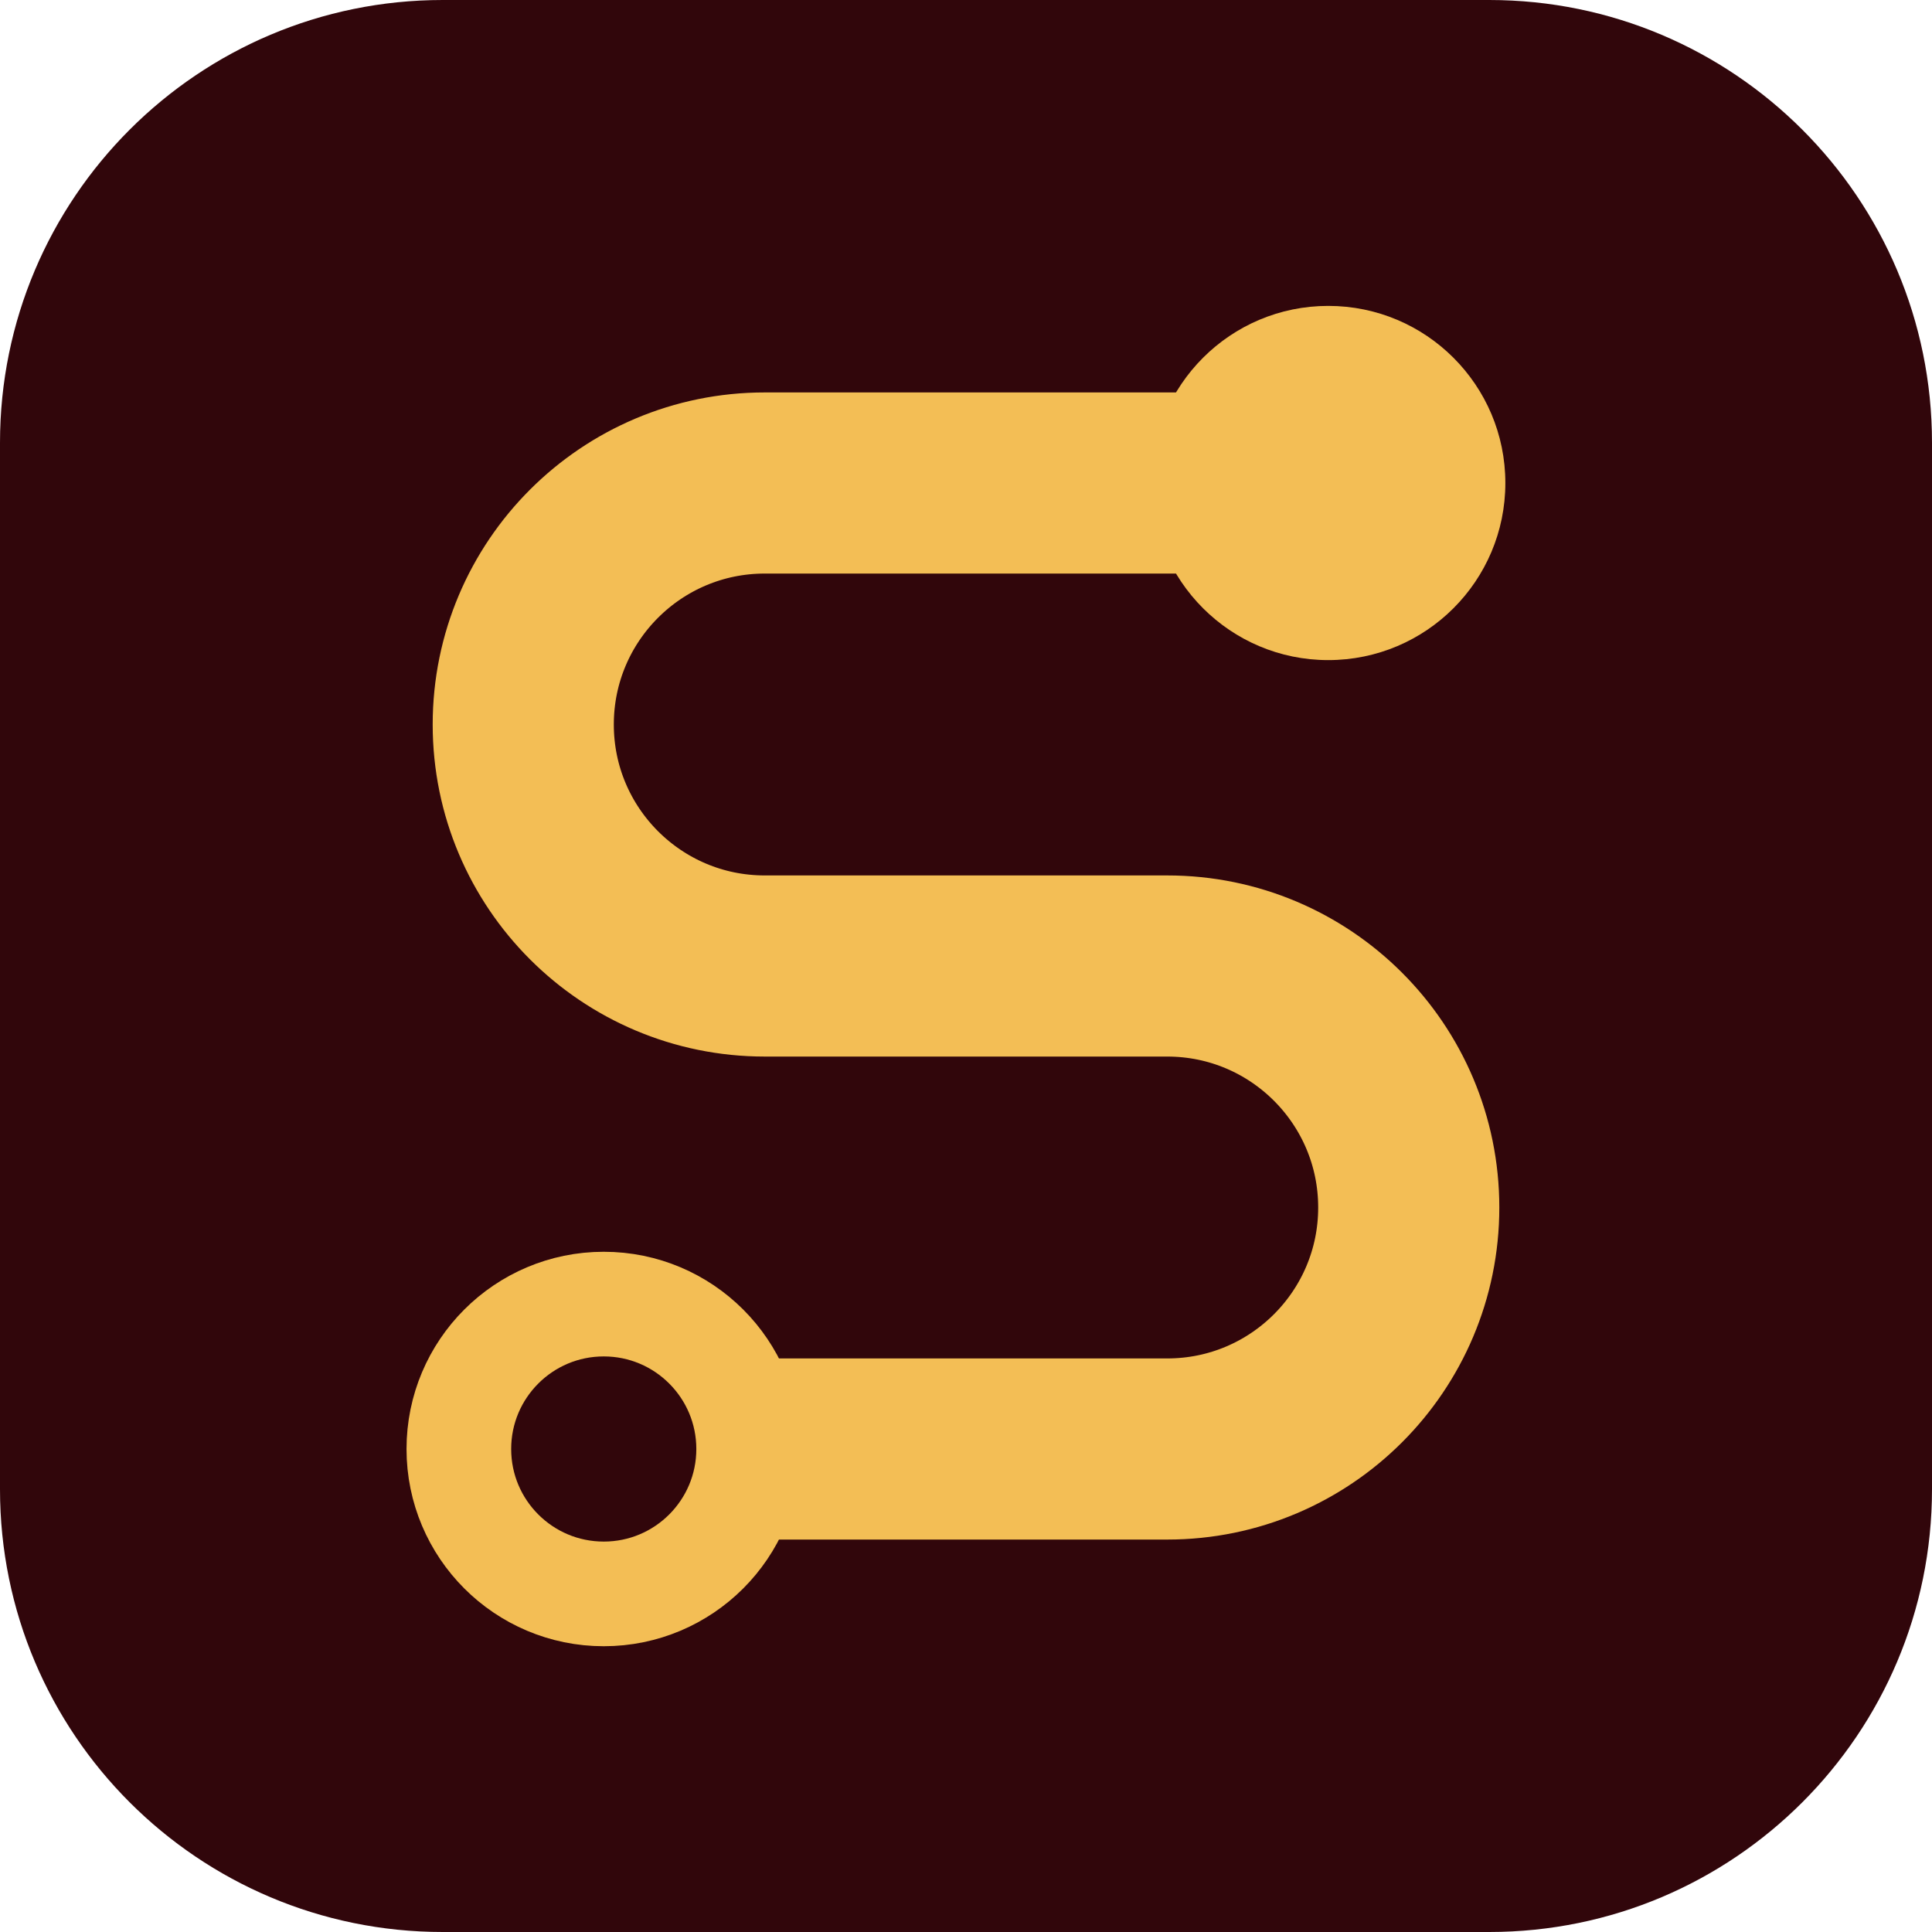
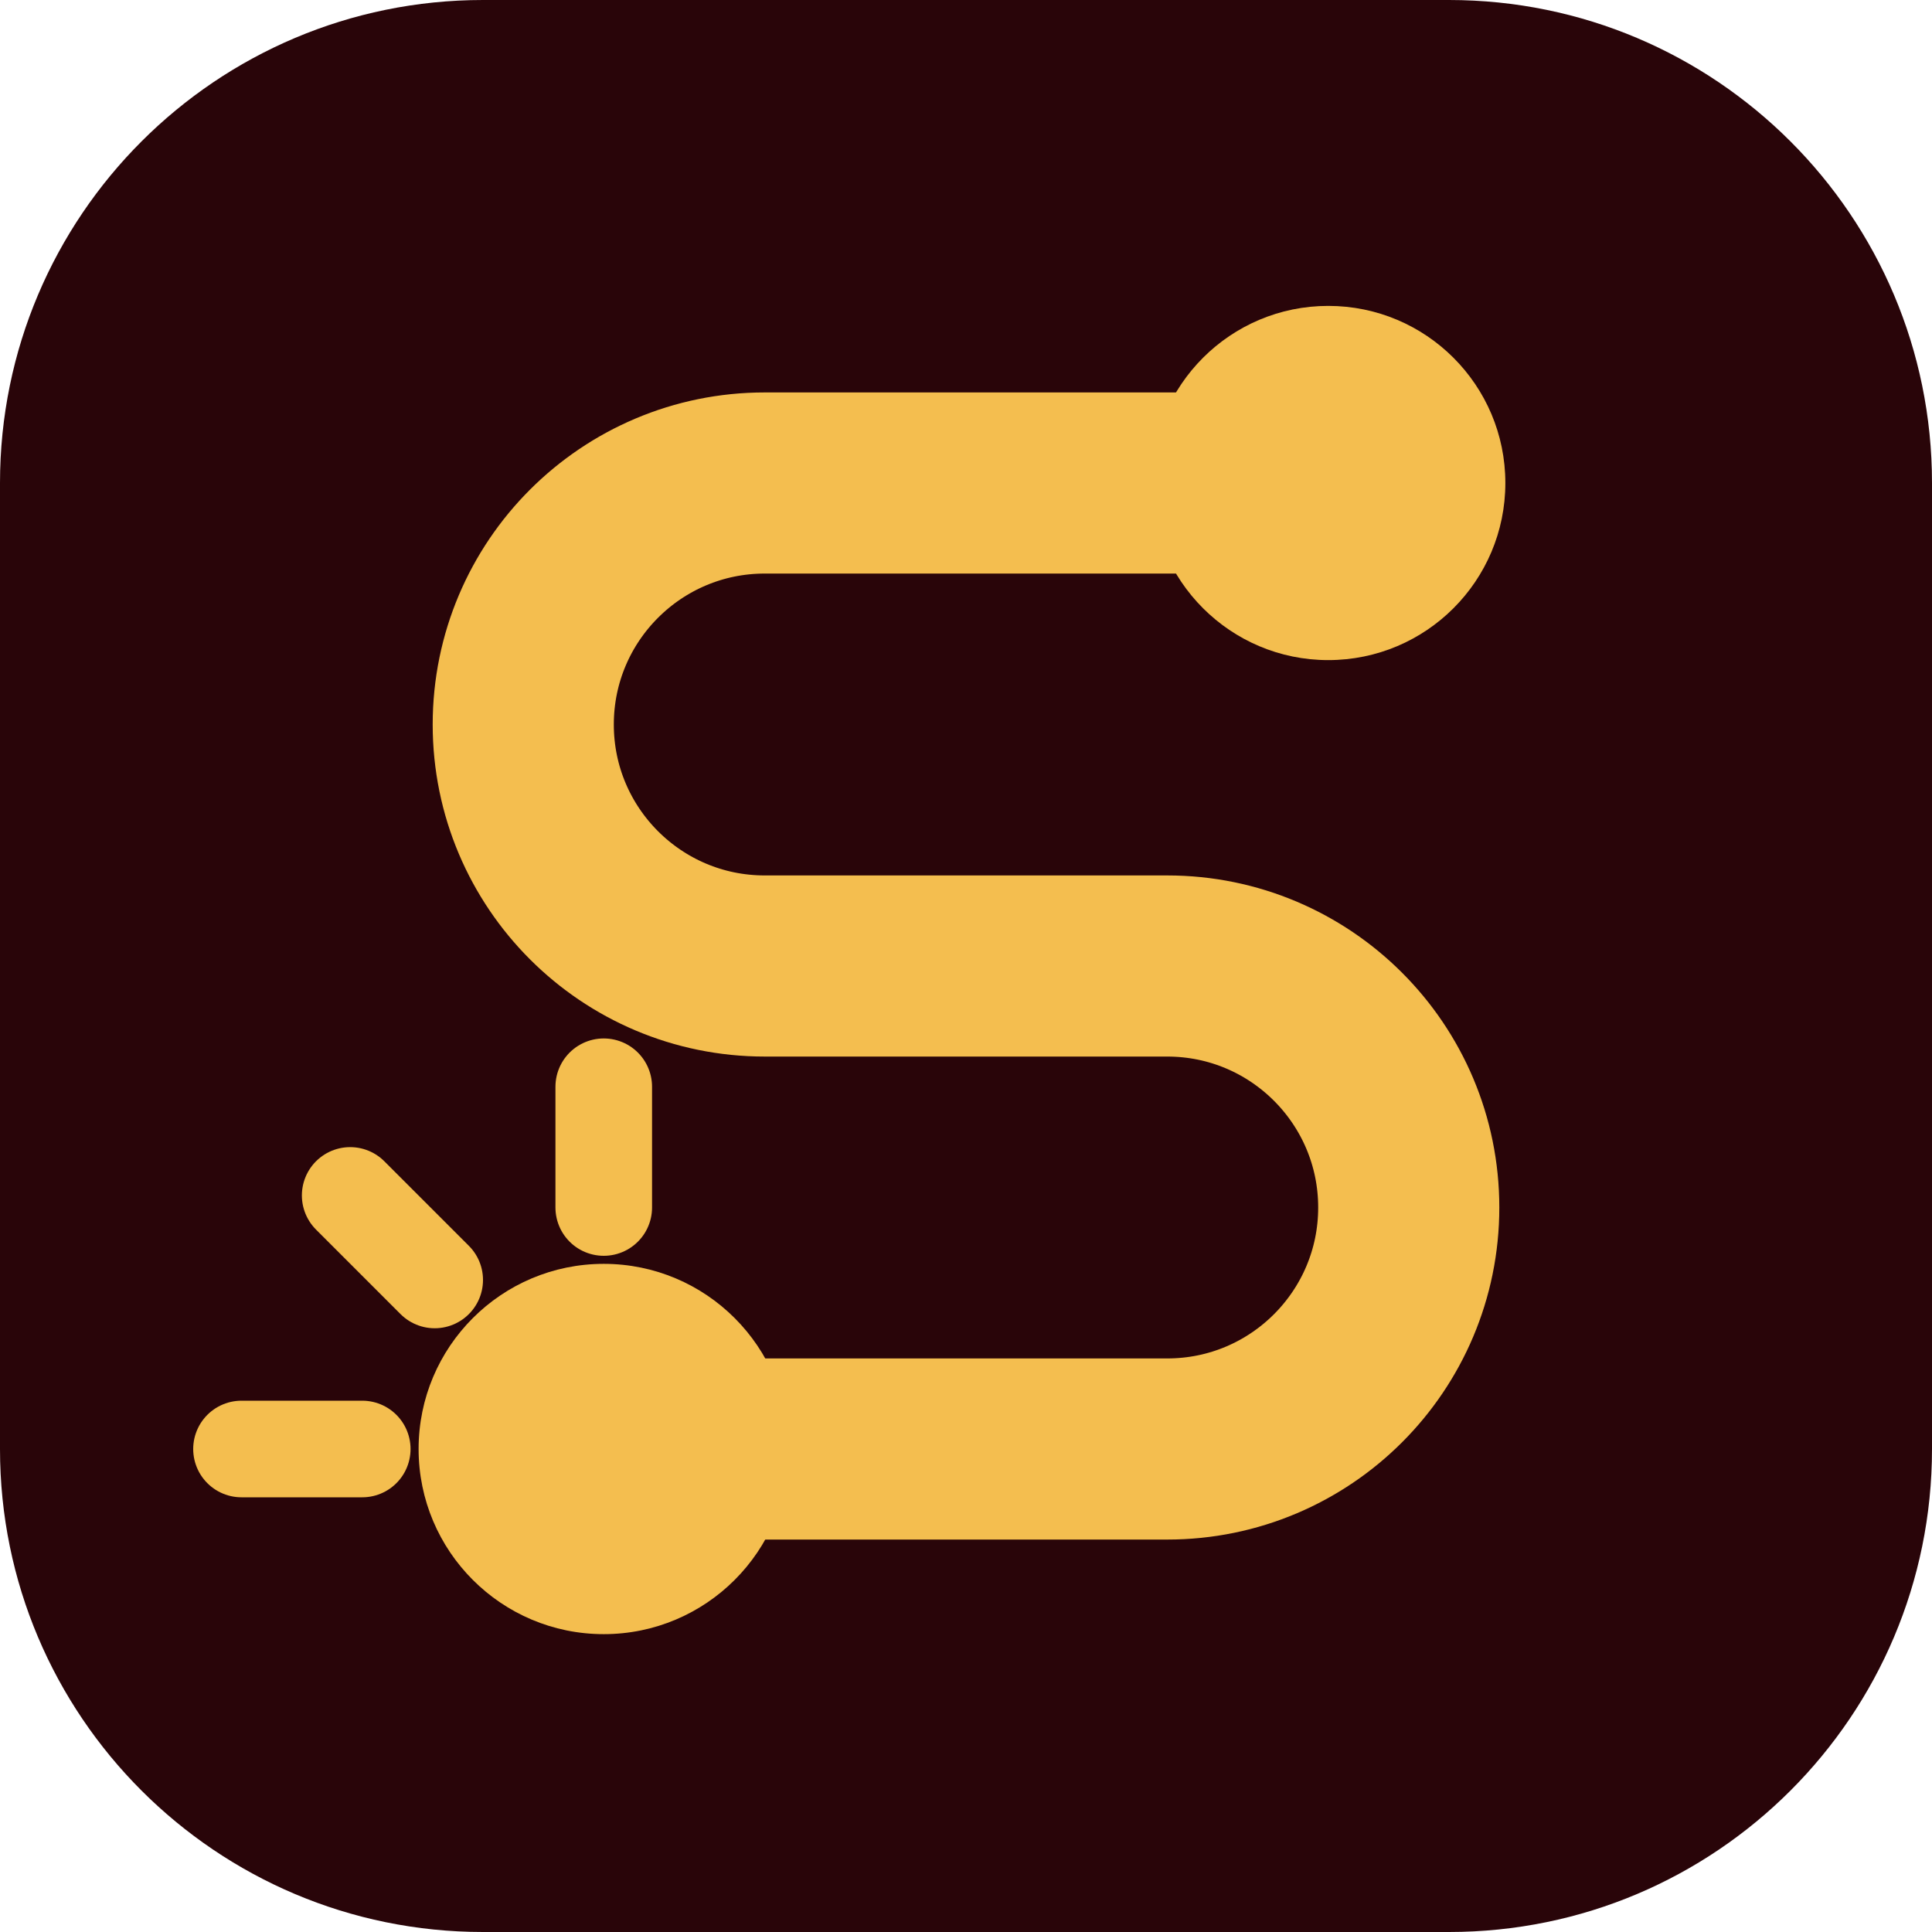
<svg xmlns="http://www.w3.org/2000/svg" viewBox="0 0 48 48">
-   <rect width="48" height="48" rx="11" fill="#31060b" />
-   <path d="M33 12H19a6 6 0 0 0 0 12h10a6 6 0 0 1 0 12H15" fill="none" stroke="#f3be55" stroke-width="4.5" stroke-linecap="round" stroke-linejoin="round" />
-   <circle cx="33" cy="12" r="4.4" fill="#f3be55" />
-   <circle cx="15" cy="36" r="3.6" fill="#31060b" stroke="#f3be55" stroke-width="2.6" />
+   <rect width="48" height="48" rx="12" fill="#290509" />
+   <path d="M33 12H19a6 6 0 0 0 0 12h10a6 6 0 0 1 0 12H17" fill="none" stroke="#f4be4f" stroke-width="4.5" stroke-linecap="round" stroke-linejoin="round" />
+   <path d="M9 36H6M10.8 31.8l-2.1-2.1M15 30v-3" fill="none" stroke="#f4be4f" stroke-width="2.4" stroke-linecap="round" />
+   <circle cx="33" cy="12" r="4.4" fill="#f4be4f" />
+   <circle cx="15" cy="36" r="4.6" fill="#f4be4f" />
</svg>
